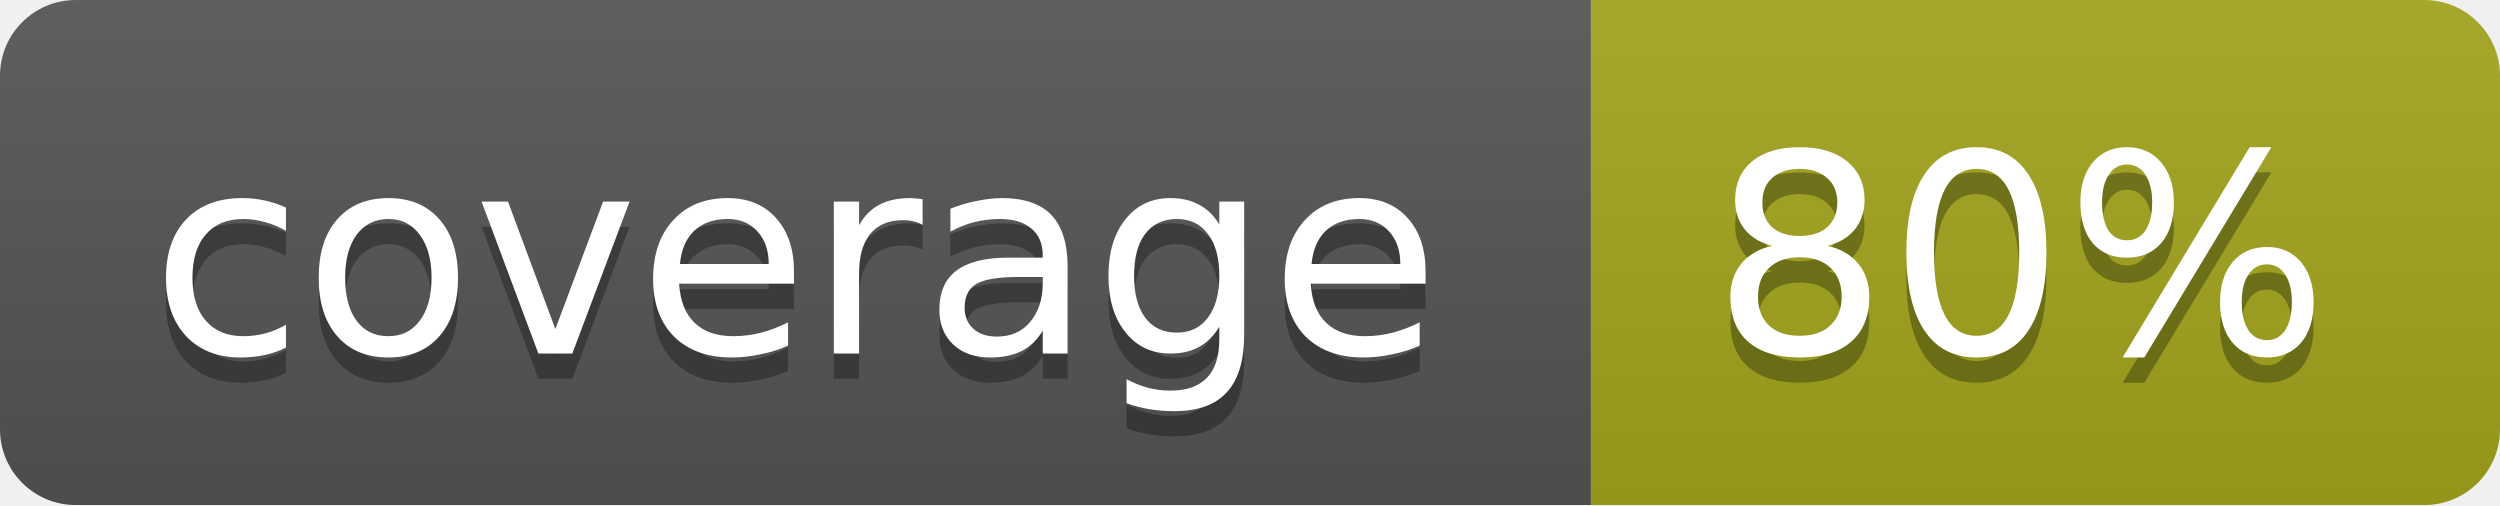
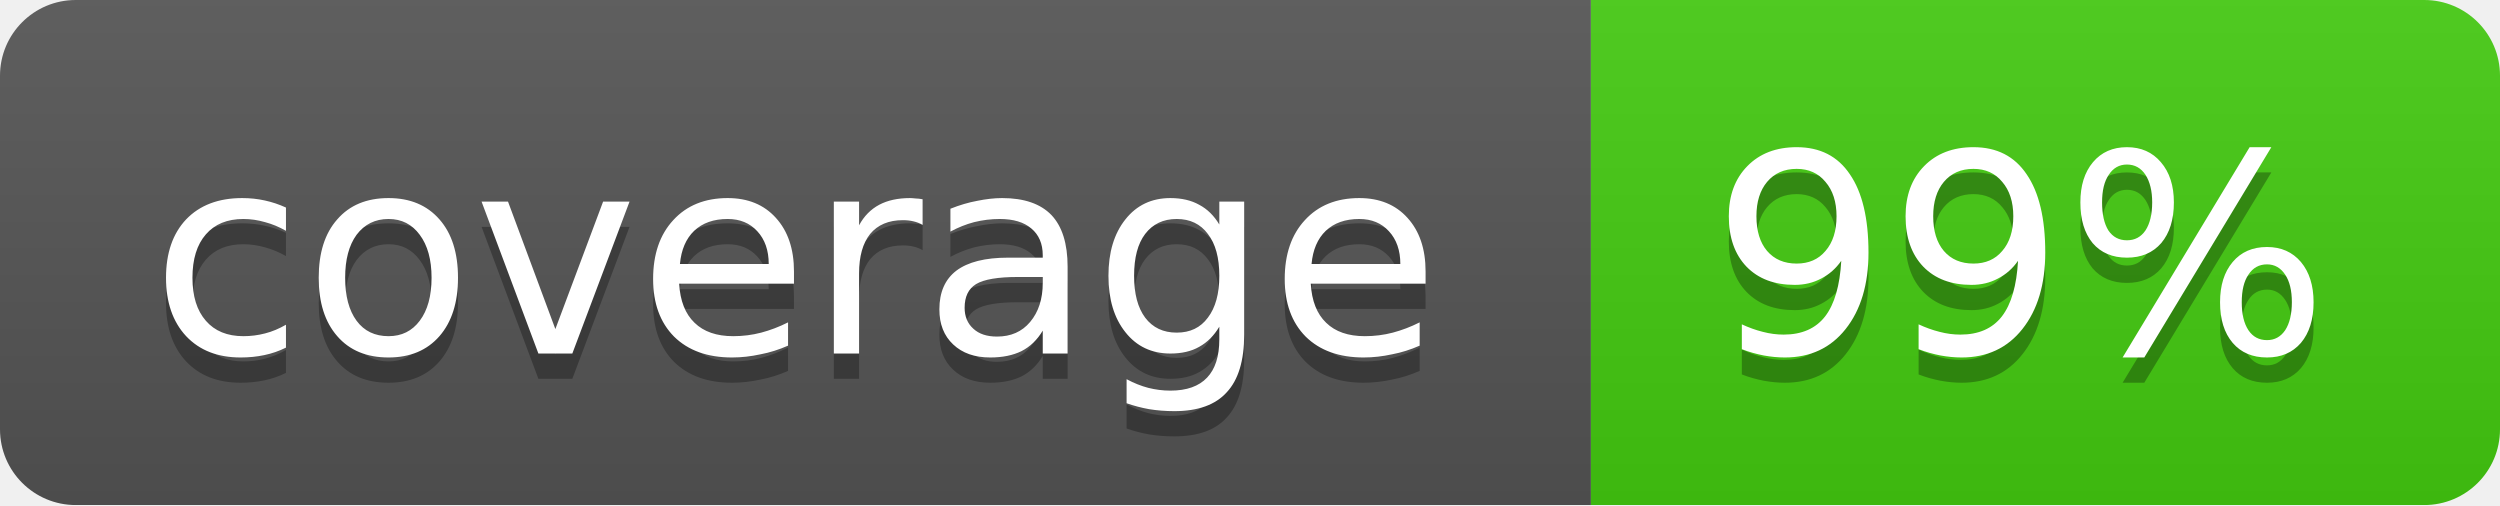
<svg xmlns="http://www.w3.org/2000/svg" width="99" height="20">
  <linearGradient id="b" x2="0" y2="100%">
    <stop offset="0" stop-color="#bbb" stop-opacity=".1" />
    <stop offset="1" stop-opacity=".1" />
  </linearGradient>
  <mask id="a">
    <rect width="99" height="20" rx="3" fill="#fff" />
  </mask>
  <g mask="url(#a)">
    <path fill="#555" d="M0 0h63v20H0z" />
-     <path fill="#a4a61d" d="M63 0h36v20H63z" />
+     <path fill="#4c1" d="M63 0h36v20H63z" />
    <path fill="url(#b)" d="M0 0h99v20H0z" />
  </g>
  <g fill="#fff" text-anchor="middle" font-family="DejaVu Sans,Verdana,Geneva,sans-serif" font-size="11">
    <text x="31.5" y="15" fill="#010101" fill-opacity=".3">coverage</text>
    <text x="31.5" y="14">coverage</text>
-     <text x="80" y="15" fill="#010101" fill-opacity=".3">80%</text>
-     <text x="80" y="14">80%</text>
+     <text x="80" y="15" fill="#010101" fill-opacity=".3">99%</text>
+     <text x="80" y="14">99%</text>
  </g>
</svg>
